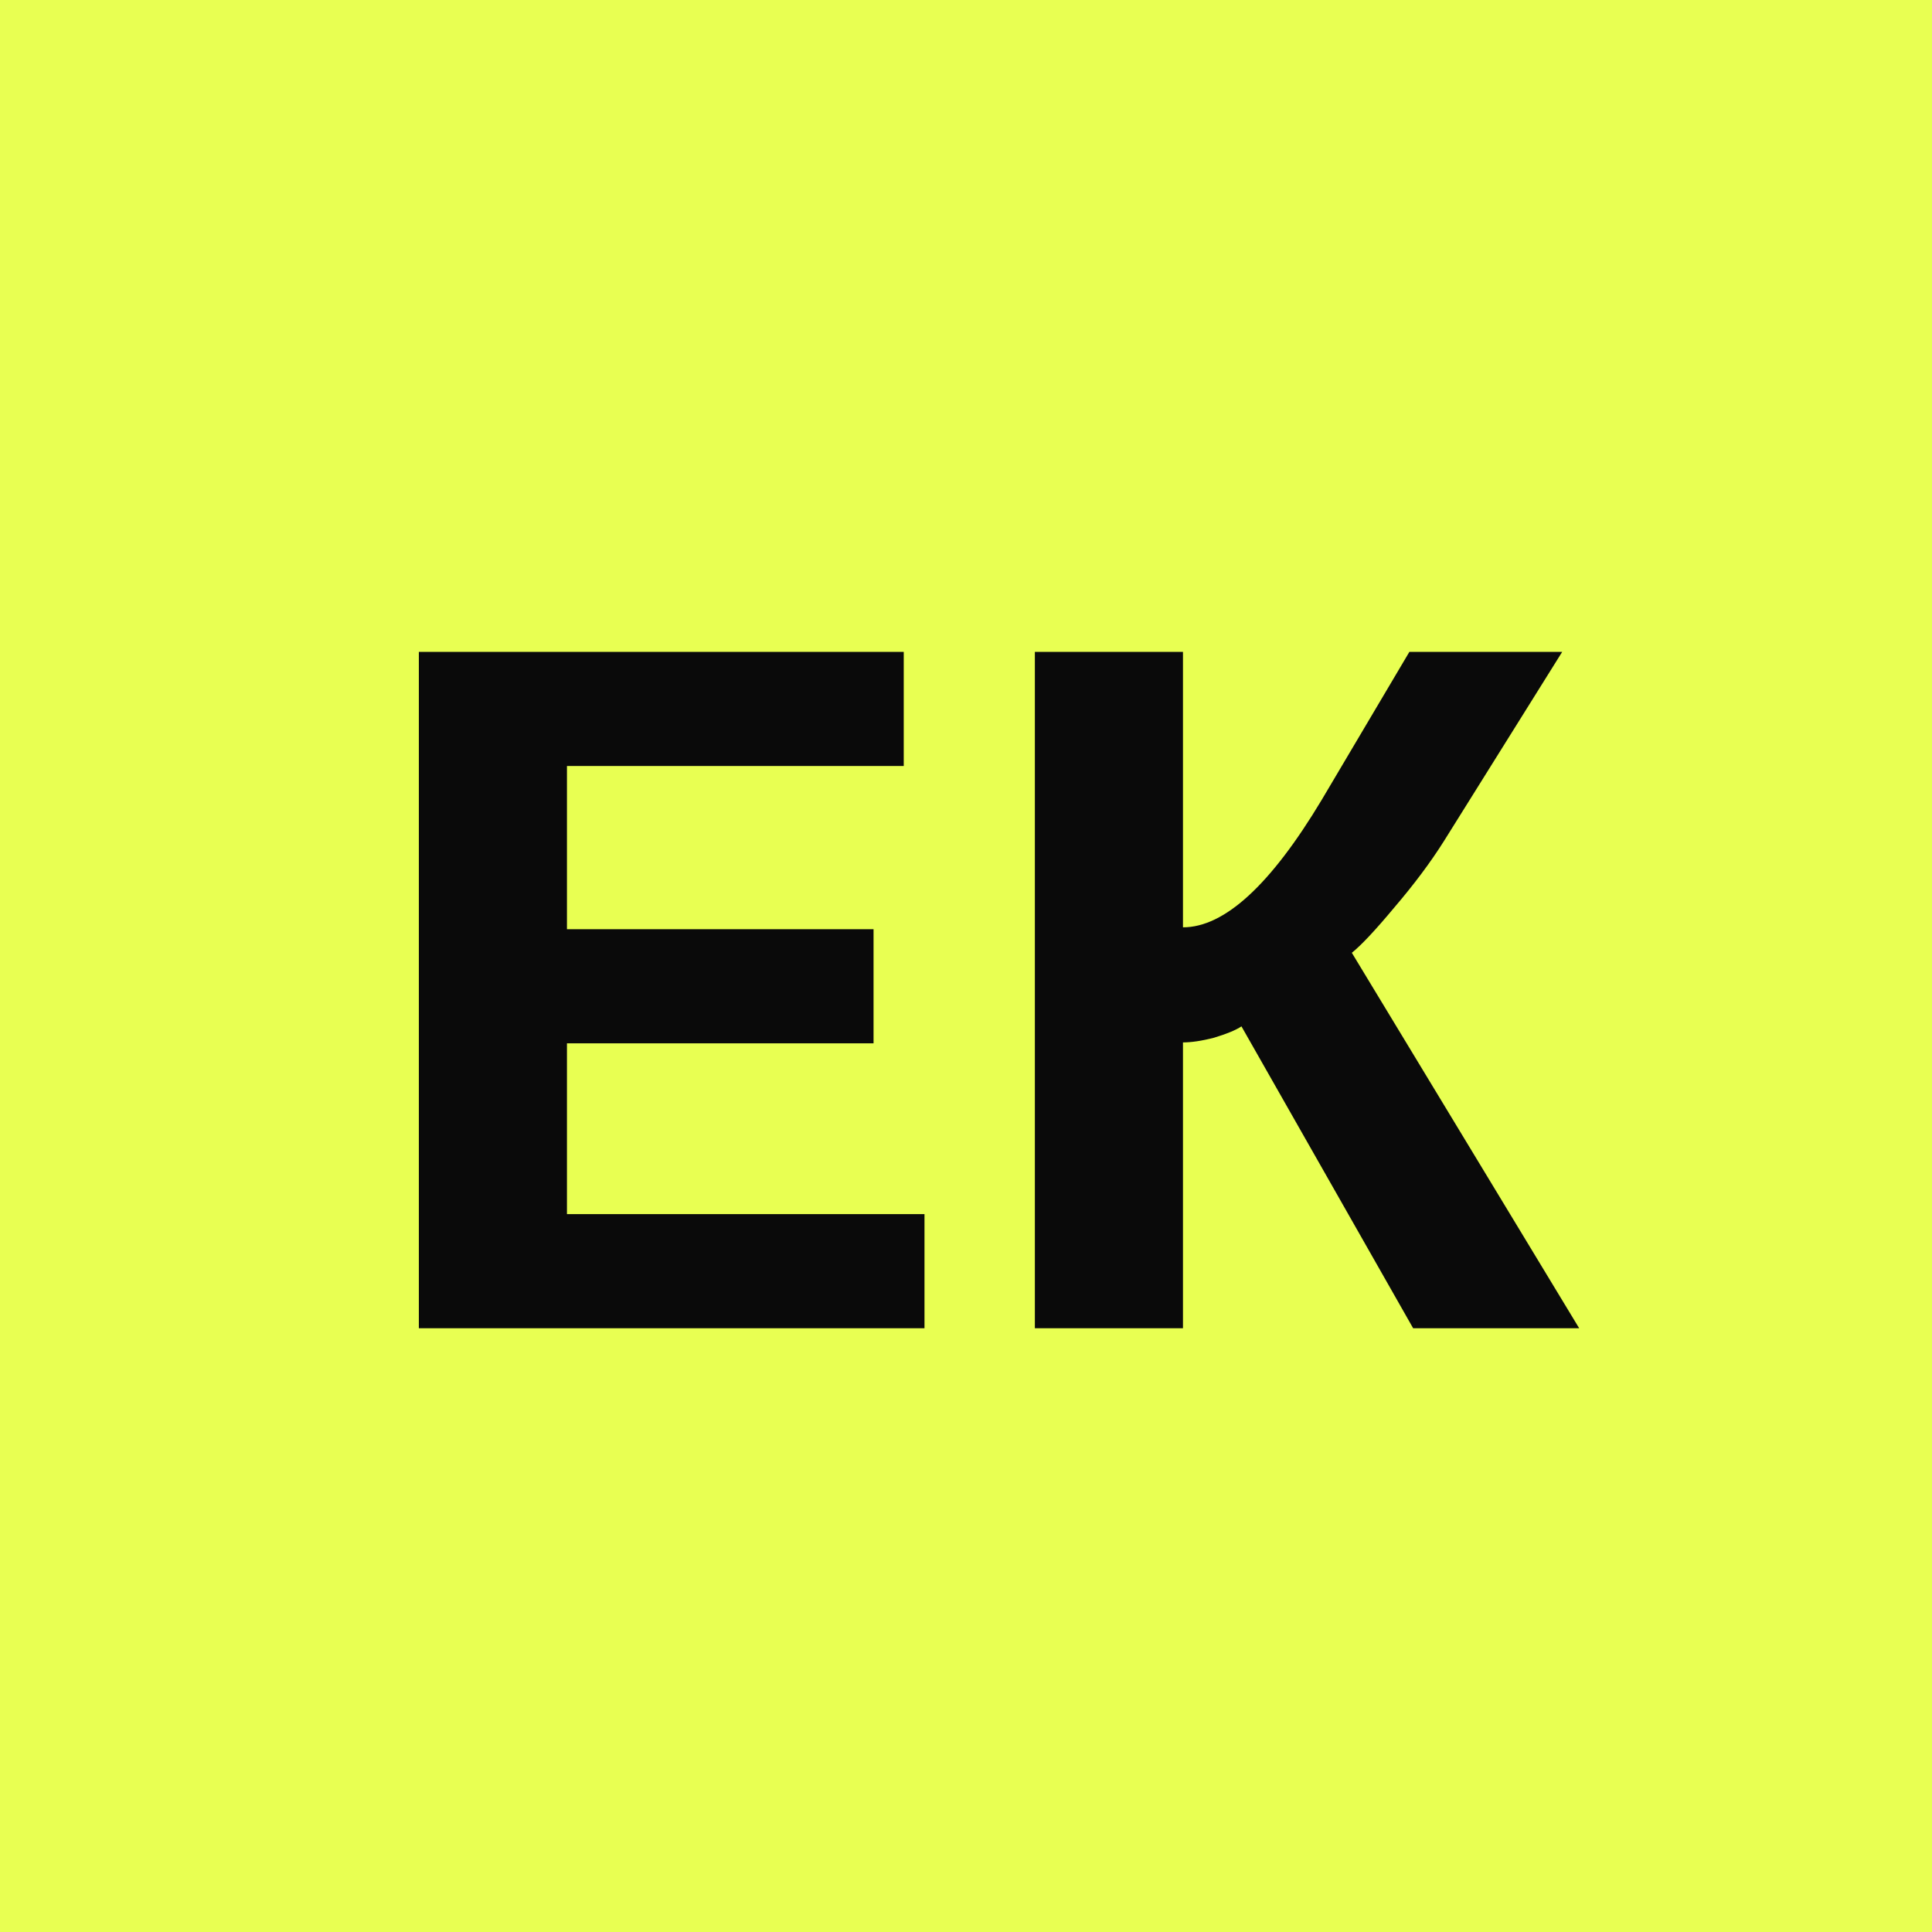
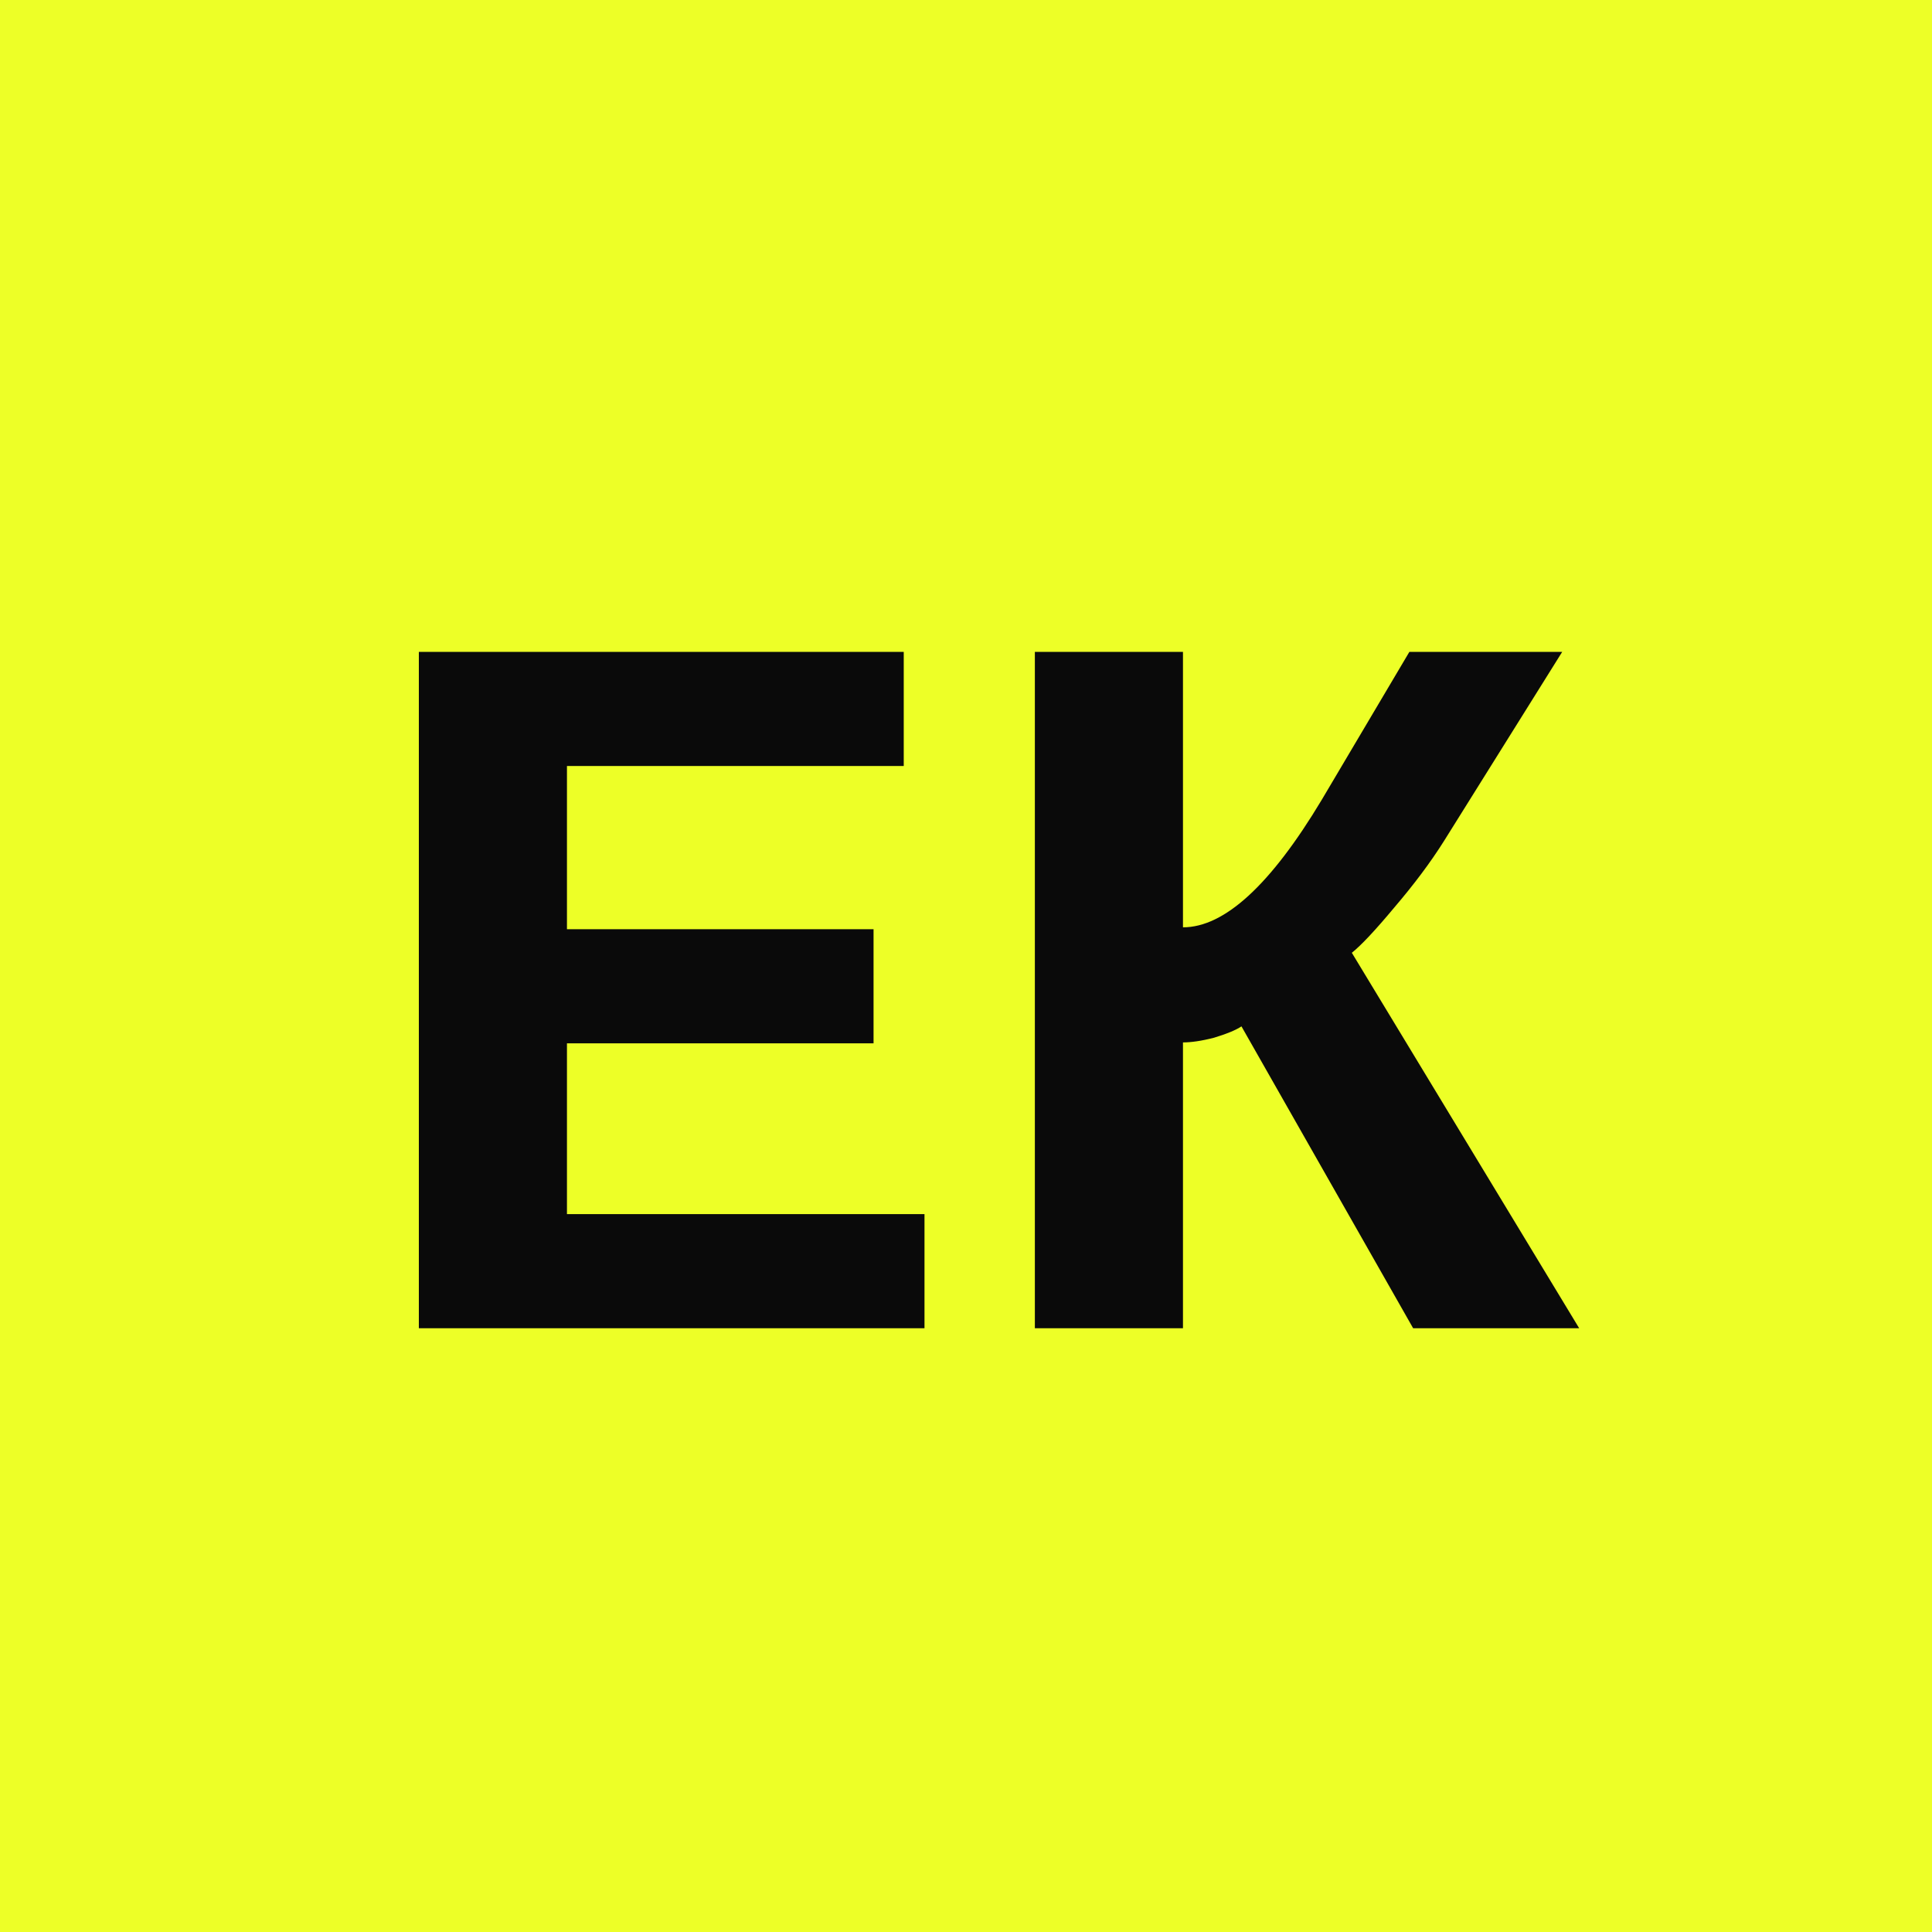
<svg xmlns="http://www.w3.org/2000/svg" viewBox="0 0 32 32">
-   <rect width="32" height="32" fill="#E8FF52" />
+   <rect width="32" height="32" fill="#EDFF27" />
  <text x="16" y="22" font-family="Courier New, monospace" font-size="17" font-weight="bold" text-anchor="middle" fill="#0A0A0A">ЕК</text>
</svg>
